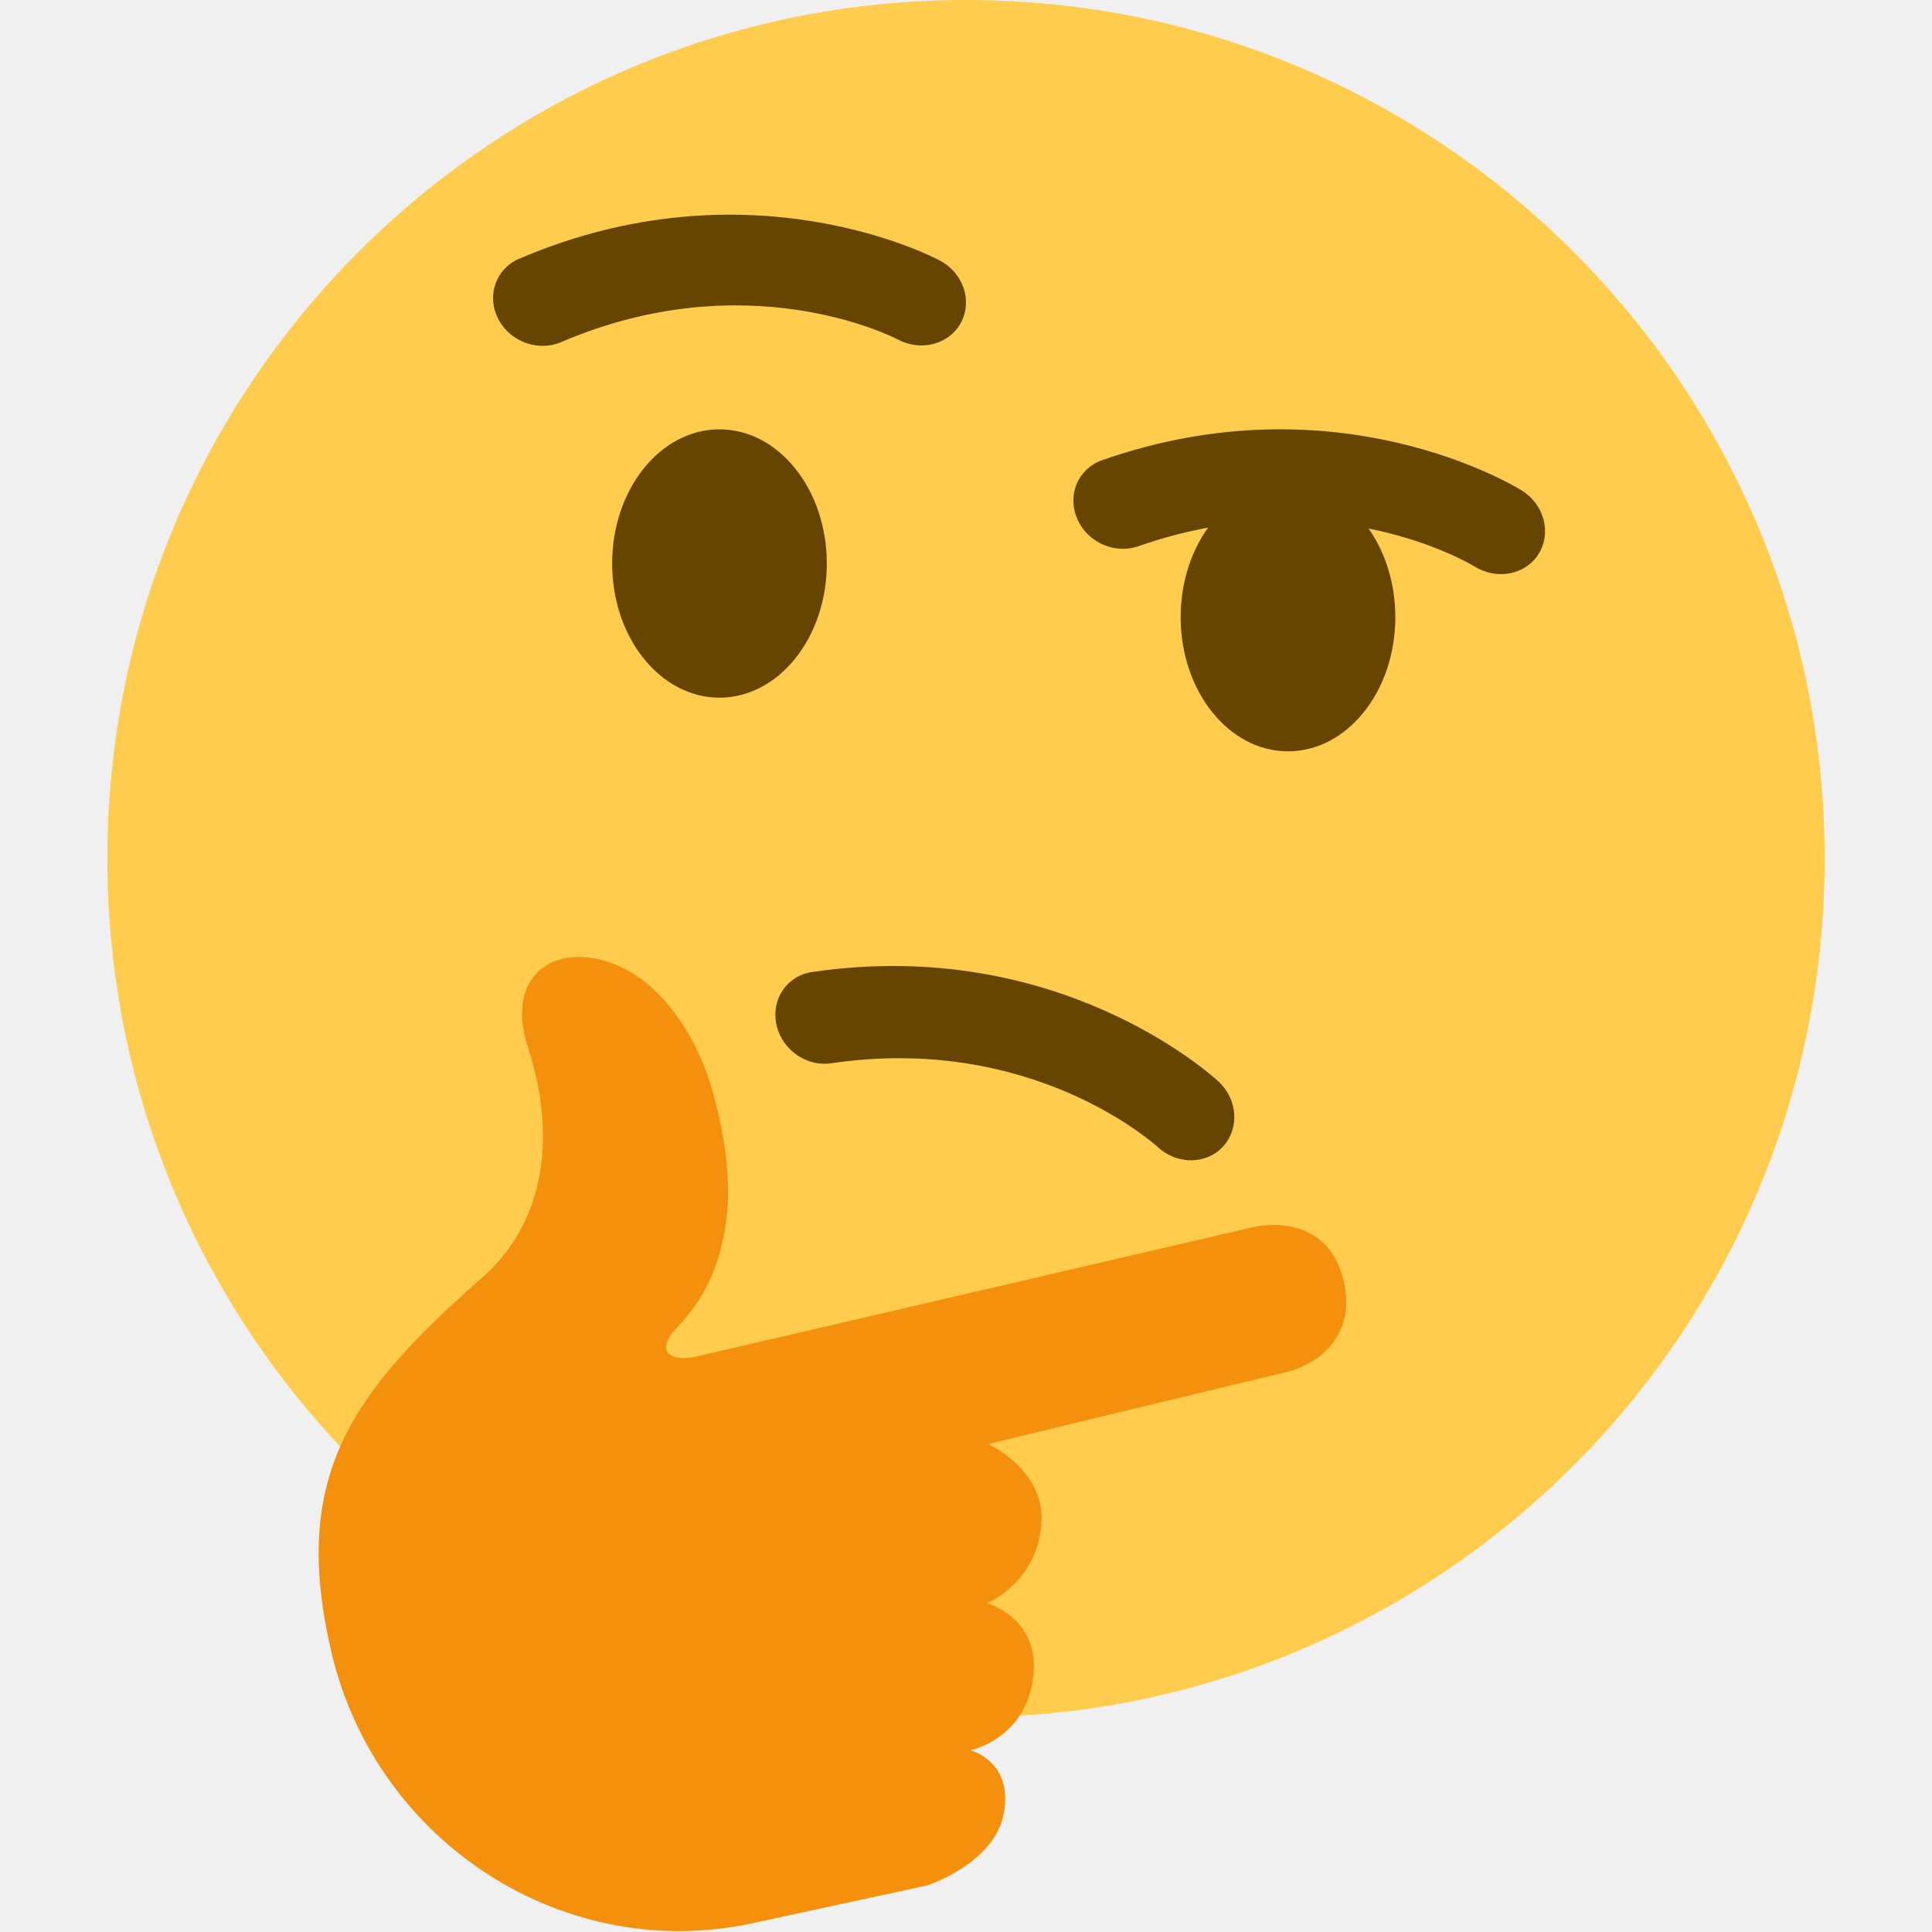
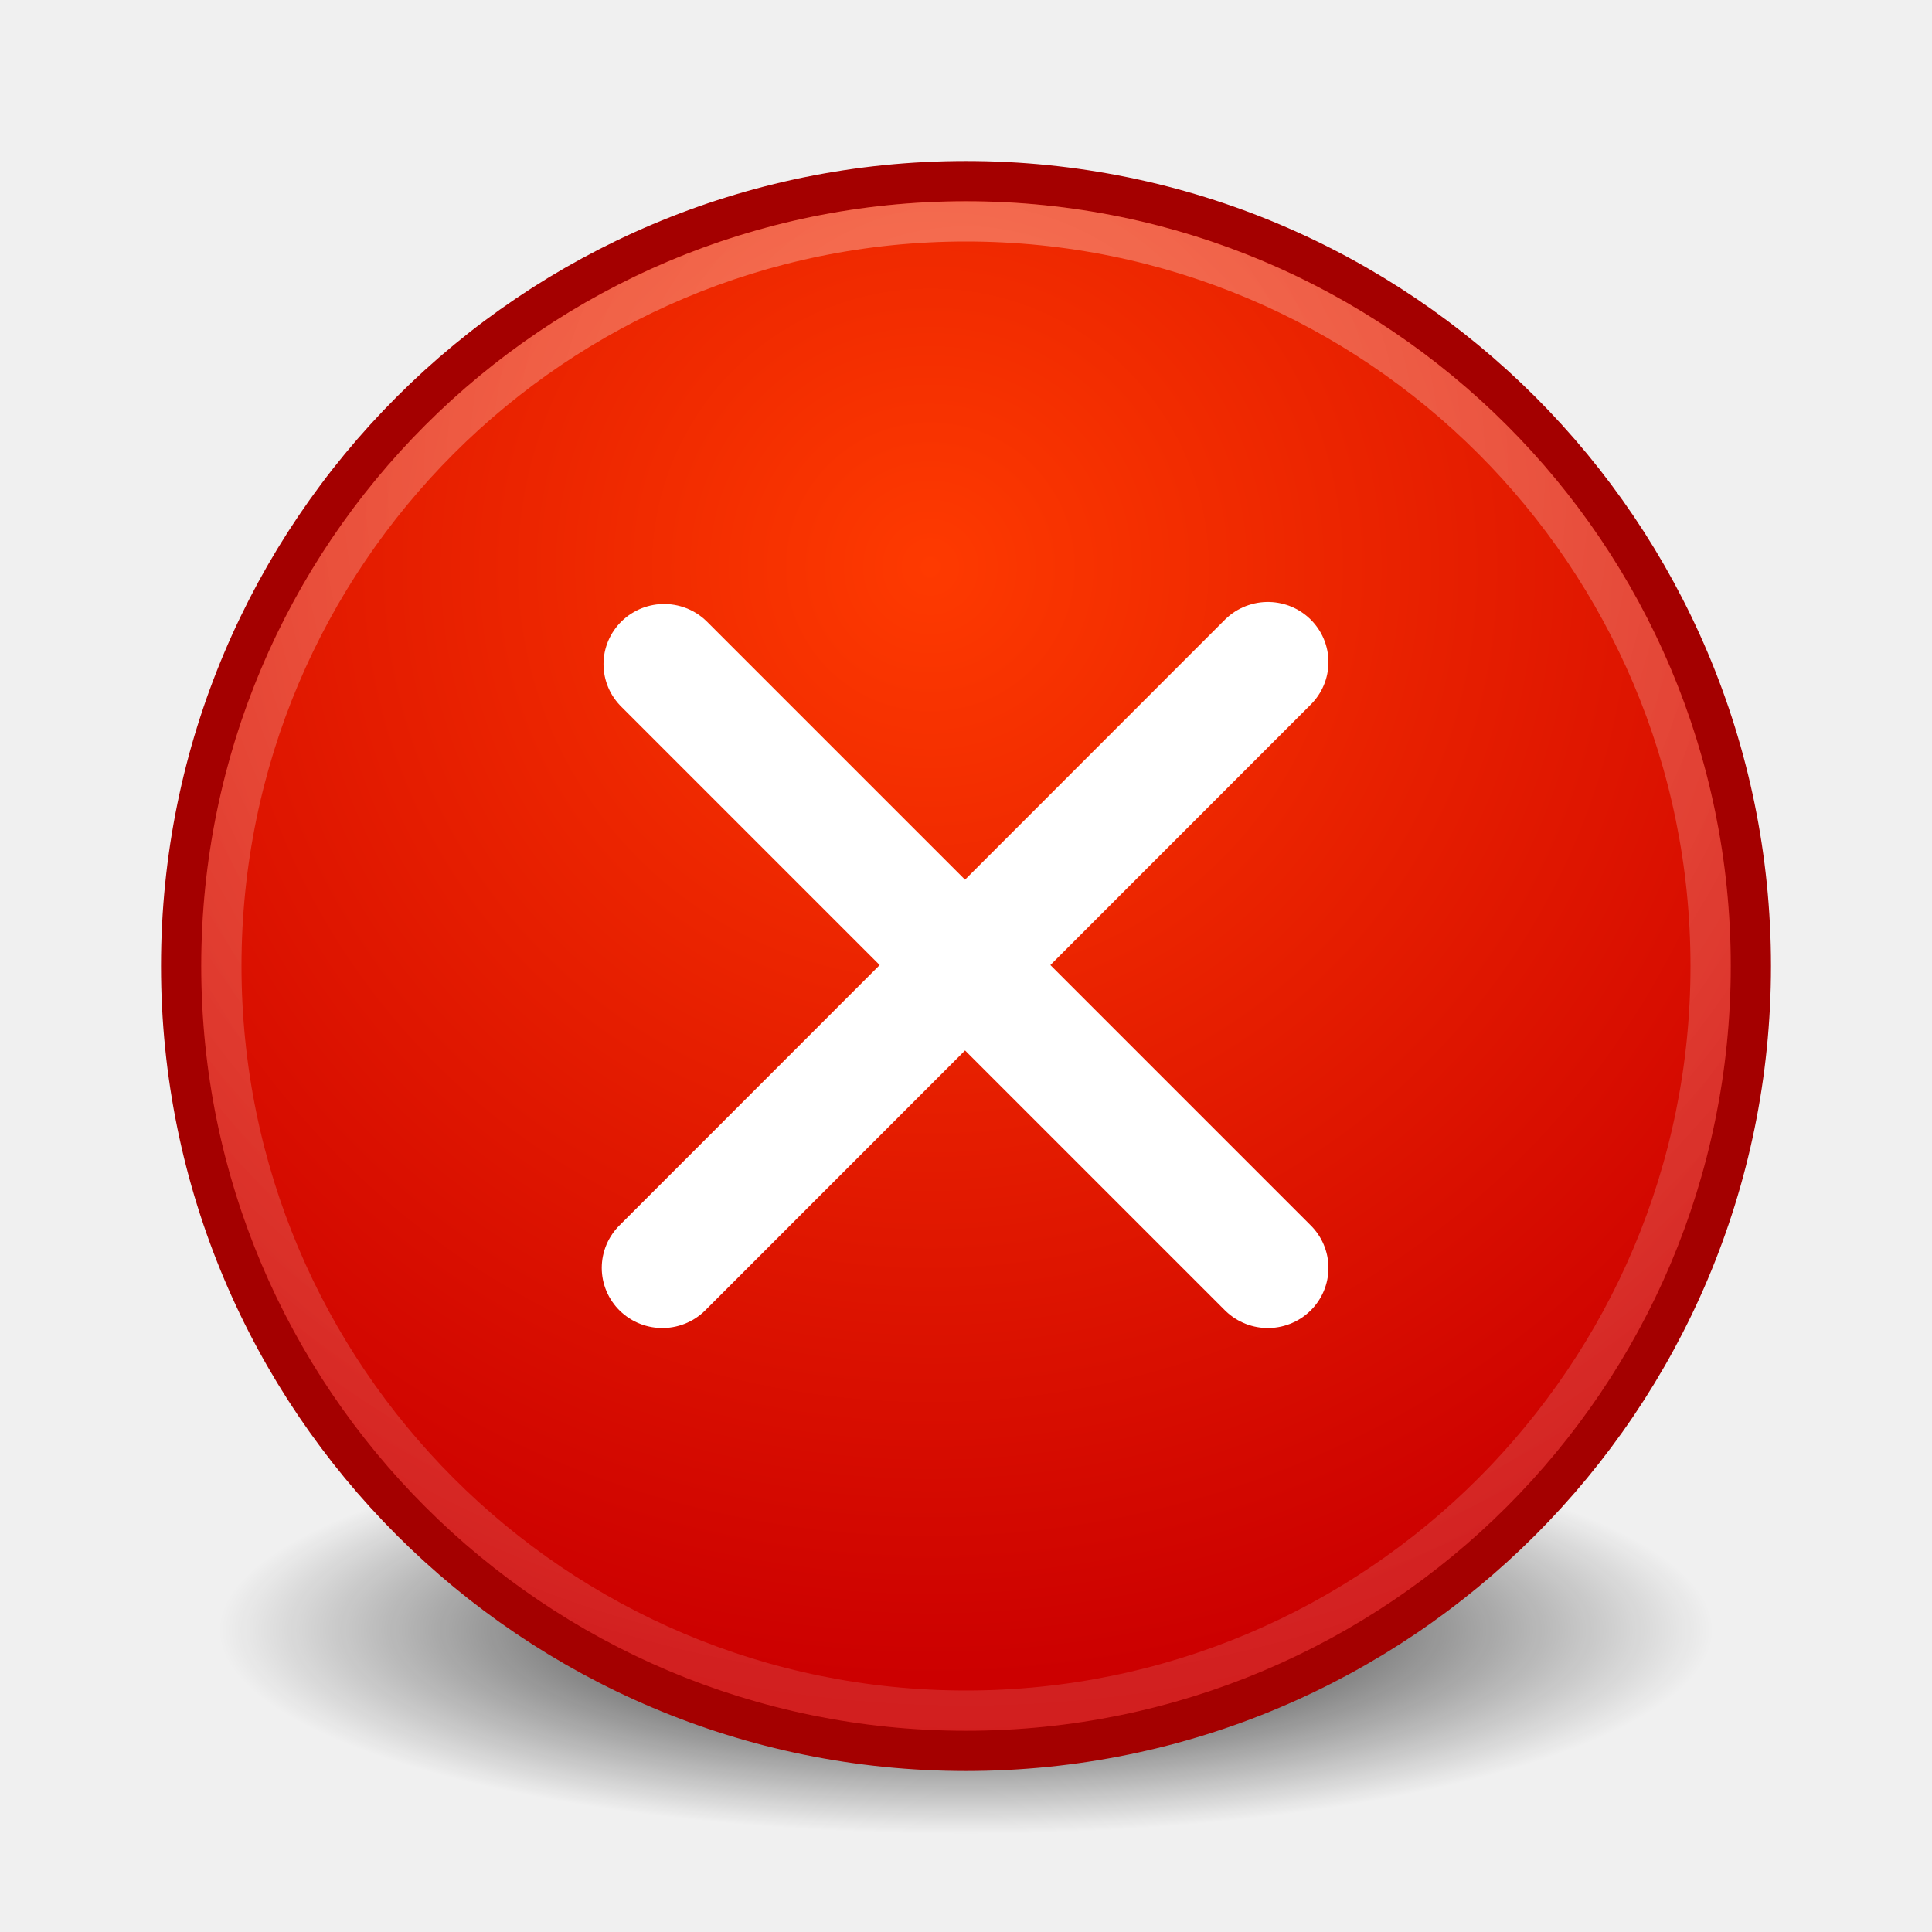
- <svg xmlns="http://www.w3.org/2000/svg" viewBox="0 0 45 45" style="enable-background:new 0 0 45 45;" xml:space="preserve" version="1.1" id="svg2">
-   <defs id="defs6">
-     <clipPath id="clipPath16" clipPathUnits="userSpaceOnUse">
-       <path id="path18" d="M 0,36 36,36 36,0 0,0 0,36 Z" />
-     </clipPath>
+ <svg xmlns="http://www.w3.org/2000/svg" xmlns:xlink="http://www.w3.org/1999/xlink" width="48" height="48" id="svg4908" version="1.0">
+   <defs id="defs4910">
+     <radialGradient gradientTransform="matrix(1.349881,0,0,1.349881,-3.498814,-1.810859)" gradientUnits="userSpaceOnUse" r="9.718" fy="4.989" fx="9.689" cy="4.989" cx="9.689" id="radialGradient5177" xlink:href="#linearGradient5171" />
+     <radialGradient gradientTransform="matrix(2.417917,0,0,2.417917,-14.17917,-4.903184)" gradientUnits="userSpaceOnUse" r="9.779" fy="3.458" fx="10" cy="3.458" cx="10" id="radialGradient5157" xlink:href="#linearGradient5151" />
+     <radialGradient gradientUnits="userSpaceOnUse" gradientTransform="matrix(0.928125,0,0,0.3143011,0.7718789,12.35801)" r="9.06" fy="18.023" fx="10.739" cy="18.023" cx="10.739" id="radialGradient5145" xlink:href="#linearGradient5139" />
+     <linearGradient id="linearGradient5139">
+       <stop id="stop5141" offset="0" style="stop-color:black;stop-opacity:1;" />
+       <stop id="stop5143" offset="1" style="stop-color:black;stop-opacity:0;" />
+     </linearGradient>
+     <linearGradient id="linearGradient5151">
+       <stop id="stop5153" offset="0" style="stop-color:white;stop-opacity:1;" />
+       <stop id="stop5155" offset="1" style="stop-color:white;stop-opacity:0;" />
+     </linearGradient>
+     <linearGradient id="linearGradient5171">
+       <stop id="stop5173" offset="0" style="stop-color:#fe3a00;stop-opacity:1" />
+       <stop id="stop5175" offset="1" style="stop-color:#c00;stop-opacity:1;" />
+     </linearGradient>
  </defs>
-   <g transform="matrix(1.25,0,0,-1.25,0,45)" id="g10">
-     <g id="g12">
-       <g clip-path="url(#clipPath16)" id="g14">
-         <g transform="translate(2,20)" id="g20">
-           <path id="path22" style="fill:#ffcc4d;fill-opacity:1;fill-rule:nonzero;stroke:none" d="m 0,0 c 0,-8.837 7.164,-16 16,-16 8.837,0 16,7.163 16,16 C 32,8.836 24.837,16 16,16 7.164,16 0,8.836 0,0" />
-         </g>
-         <g transform="translate(15.4063,25.5)" id="g24">
-           <path id="path26" style="fill:#664500;fill-opacity:1;fill-rule:nonzero;stroke:none" d="m 0,0 c 0,-1.381 -0.896,-2.5 -2,-2.5 -1.104,0 -2,1.119 -2,2.5 0,1.38 0.896,2.5 2,2.5 1.104,0 2,-1.12 2,-2.5" />
-         </g>
-         <g transform="translate(26,24.5)" id="g28">
-           <path id="path30" style="fill:#664500;fill-opacity:1;fill-rule:nonzero;stroke:none" d="m 0,0 c 0,-1.381 -0.895,-2.5 -2,-2.5 -1.104,0 -2,1.119 -2,2.5 0,1.38 0.896,2.5 2,2.5 1.105,0 2,-1.12 2,-2.5" />
-         </g>
-         <g transform="translate(9.6709,29.667)" id="g32">
-           <path id="path34" style="fill:#664500;fill-opacity:1;fill-rule:nonzero;stroke:none" d="M 0,0 C -0.164,0.087 -0.303,0.223 -0.391,0.398 -0.607,0.827 -0.431,1.325 0.002,1.511 4.268,3.341 7.701,1.554 7.845,1.477 8.278,1.246 8.453,0.729 8.236,0.323 8.02,-0.082 7.496,-0.223 7.063,0.005 6.94,0.069 4.231,1.437 0.785,-0.042 0.528,-0.151 0.238,-0.127 0,0" />
-         </g>
-         <g transform="translate(14.7427,16.4277)" id="g36">
-           <path id="path38" style="fill:#664500;fill-opacity:1;fill-rule:nonzero;stroke:none" d="M 0,0 C -0.136,0.127 -0.236,0.293 -0.276,0.486 -0.375,0.955 -0.078,1.392 0.389,1.46 4.981,2.138 7.841,-0.469 7.962,-0.58 8.322,-0.914 8.357,-1.457 8.044,-1.795 7.732,-2.131 7.189,-2.133 6.83,-1.801 6.726,-1.709 4.458,0.307 0.748,-0.24 0.471,-0.281 0.197,-0.184 0,0" />
-         </g>
-         <g transform="translate(20.4307,25.917)" id="g40">
-           <path id="path42" style="fill:#664500;fill-opacity:1;fill-rule:nonzero;stroke:none" d="M 0,0 C -0.156,0.098 -0.286,0.243 -0.362,0.424 -0.549,0.866 -0.339,1.352 0.105,1.508 4.486,3.044 7.79,1.028 7.929,0.941 8.344,0.681 8.483,0.154 8.24,-0.237 7.998,-0.627 7.464,-0.732 7.049,-0.475 6.929,-0.402 4.321,1.146 0.782,-0.095 0.518,-0.187 0.23,-0.143 0,0" />
-         </g>
-         <g transform="translate(17.2764,0.8682)" id="g44">
-           <path id="path46" style="fill:#f4900c;fill-opacity:1;fill-rule:nonzero;stroke:none" d="m 0,0 c 0,0 1.265,0.411 1.429,1.352 0.173,0.971 -0.624,1.167 -0.624,1.167 0,0 1.041,0.208 1.172,1.376 0.123,1.1 -0.862,1.363 -0.862,1.363 0,0 0.97,0.4 1.016,1.539 0.038,0.959 -0.995,1.428 -0.995,1.428 0,0 5.038,1.22 5.555,1.34 0.516,0.121 1.321,0.616 1.07,1.695 -0.249,1.08 -1.204,1.118 -1.698,1.003 -0.494,-0.116 -6.744,-1.567 -8.9,-2.069 -0.23,-0.053 -1.308,-0.302 -1.439,-0.334 -0.54,-0.127 -0.785,0.111 -0.405,0.512 0.509,0.536 0.833,1.129 0.947,2.113 0.119,1.036 -0.232,2.314 -0.433,2.809 -0.374,0.921 -1.005,1.649 -1.734,1.899 -1.138,0.39 -1.946,-0.321 -1.542,-1.561 0.604,-1.855 0.209,-3.375 -0.833,-4.293 -2.449,-2.157 -3.589,-3.695 -2.83,-6.973 0.827,-3.575 4.377,-5.876 7.952,-5.048 C -2.965,-0.64 0,0 0,0" />
-         </g>
-       </g>
+   <g id="layer1">
+     <g id="g7001" transform="matrix(1.456605,0,0,1.445535,0.4112881,1.232471)">
+       <path transform="matrix(1.515547,0,0,1.229903,-8.1425489e-2,4.998736)" d="M 19.799 18.023 A 9.06 3.094 0 1 1  1.679,18.023 A 9.06 3.094 0 1 1  19.799 18.023 z" id="path5137" style="opacity:1;color:#000000;fill:url(#radialGradient5145);fill-opacity:1;fill-rule:nonzero;stroke:none;stroke-width:1;stroke-linecap:butt;stroke-linejoin:miter;marker:none;marker-start:none;marker-mid:none;marker-end:none;stroke-miterlimit:4;stroke-dasharray:none;stroke-dashoffset:0;stroke-opacity:1;visibility:visible;display:inline;overflow:visible" />
+       <path transform="matrix(1.447275,0,0,1.458358,1.721559,1.713544)" d="M 19.25 9.625 A 9.25 9.25 0 1 1  0.75,9.625 A 9.25 9.25 0 1 1  19.25 9.625 z" id="path4262" style="opacity:1;color:#000000;fill:url(#radialGradient5177);fill-opacity:1;fill-rule:nonzero;stroke:#a40000;stroke-width:0.474;stroke-linecap:butt;stroke-linejoin:miter;marker:none;marker-start:none;marker-mid:none;marker-end:none;stroke-miterlimit:4;stroke-dasharray:none;stroke-dashoffset:0;stroke-opacity:1;visibility:visible;display:inline;overflow:visible" />
+       <path style="opacity:0.354;color:#000000;fill:none;fill-opacity:1;fill-rule:nonzero;stroke:url(#radialGradient5157);stroke-width:0.5;stroke-linecap:butt;stroke-linejoin:miter;marker:none;marker-start:none;marker-mid:none;marker-end:none;stroke-miterlimit:4;stroke-dasharray:none;stroke-dashoffset:0;stroke-opacity:1;visibility:visible;display:inline;overflow:visible" id="path5149" d="M 19.25 9.625 A 9.25 9.25 0 1 1  0.75,9.625 A 9.25 9.25 0 1 1  19.25 9.625 z" transform="matrix(1.373056,0,0,1.383571,2.463751,2.433375)" />
+       <path id="path5159" d="M 11.045,10.562 L 21.343,20.939" style="opacity:1;color:#000000;fill:none;fill-opacity:1;fill-rule:nonzero;stroke:#ffffff;stroke-width:2.067;stroke-linecap:round;stroke-linejoin:round;marker:none;marker-start:none;marker-mid:none;marker-end:none;stroke-miterlimit:4;stroke-dasharray:none;stroke-dashoffset:0;stroke-opacity:1;visibility:visible;display:inline;overflow:visible" />
+       <path style="opacity:1;color:#000000;fill:none;fill-opacity:1;fill-rule:nonzero;stroke:#ffffff;stroke-width:2.067;stroke-linecap:round;stroke-linejoin:round;marker:none;marker-start:none;marker-mid:none;marker-end:none;stroke-miterlimit:4;stroke-dasharray:none;stroke-dashoffset:0;stroke-opacity:1;visibility:visible;display:inline;overflow:visible" d="M 21.343,10.527 L 11.015,20.939" id="path5161" />
    </g>
  </g>
</svg>
